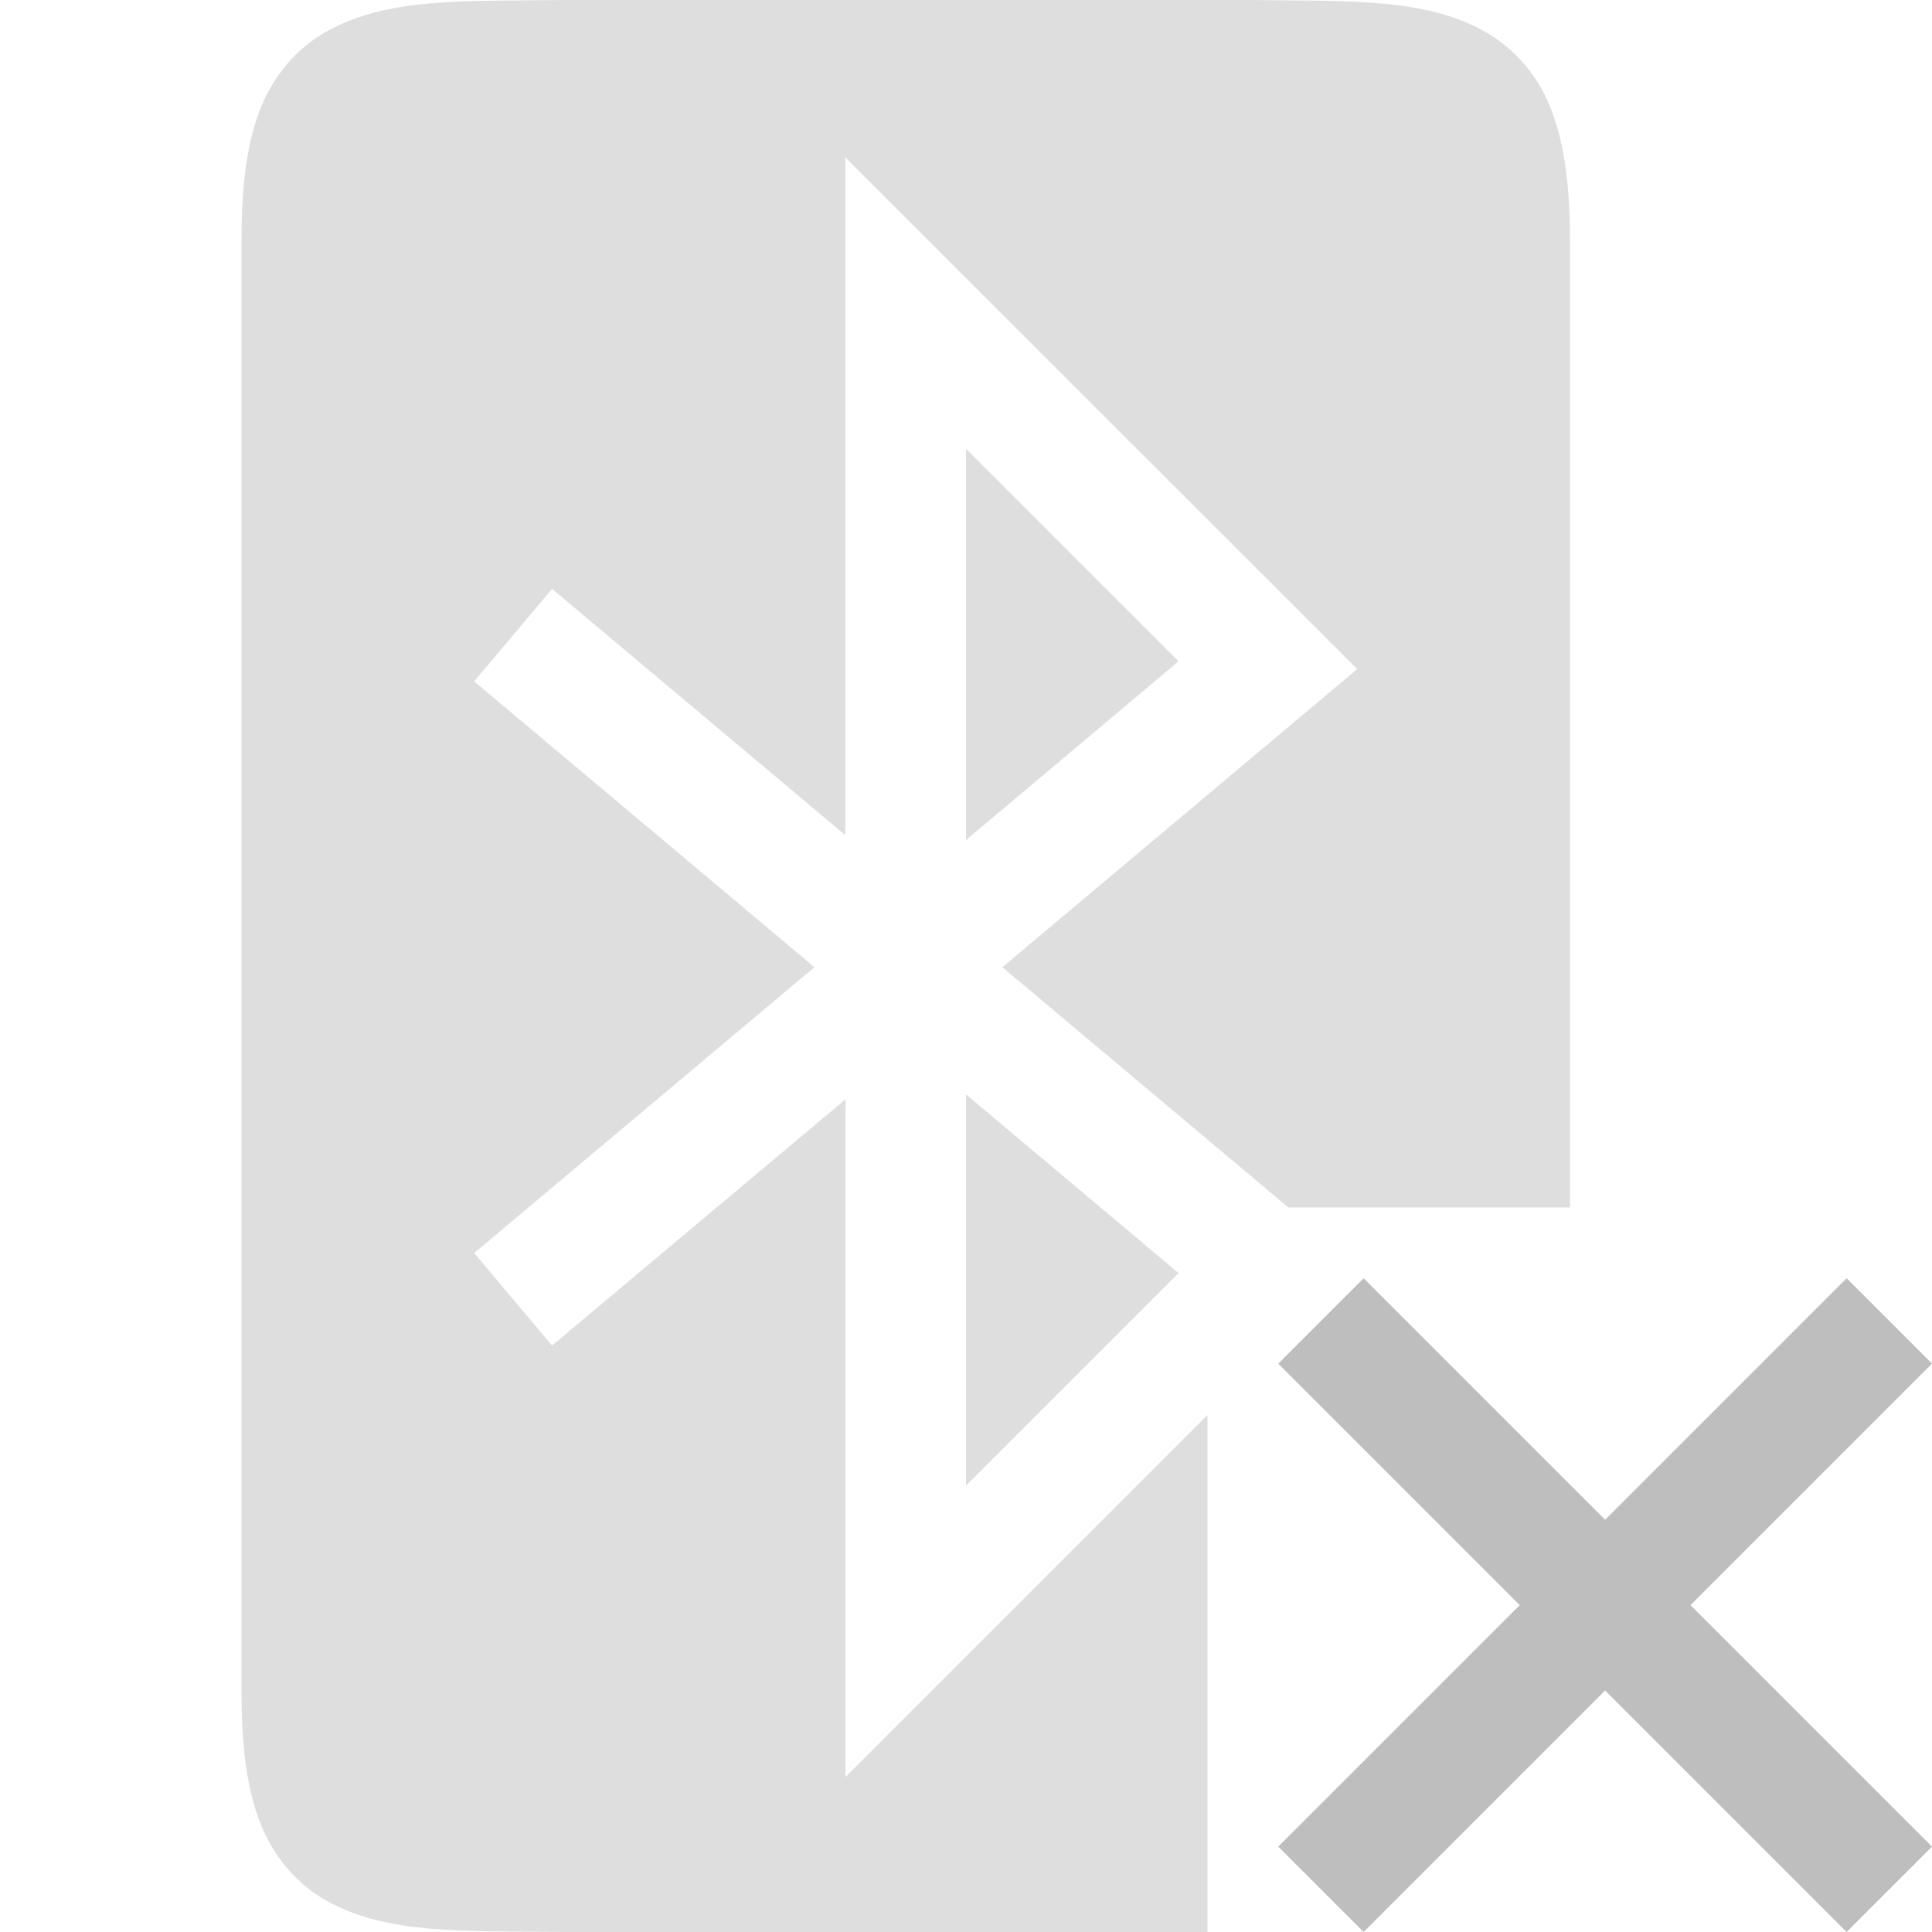
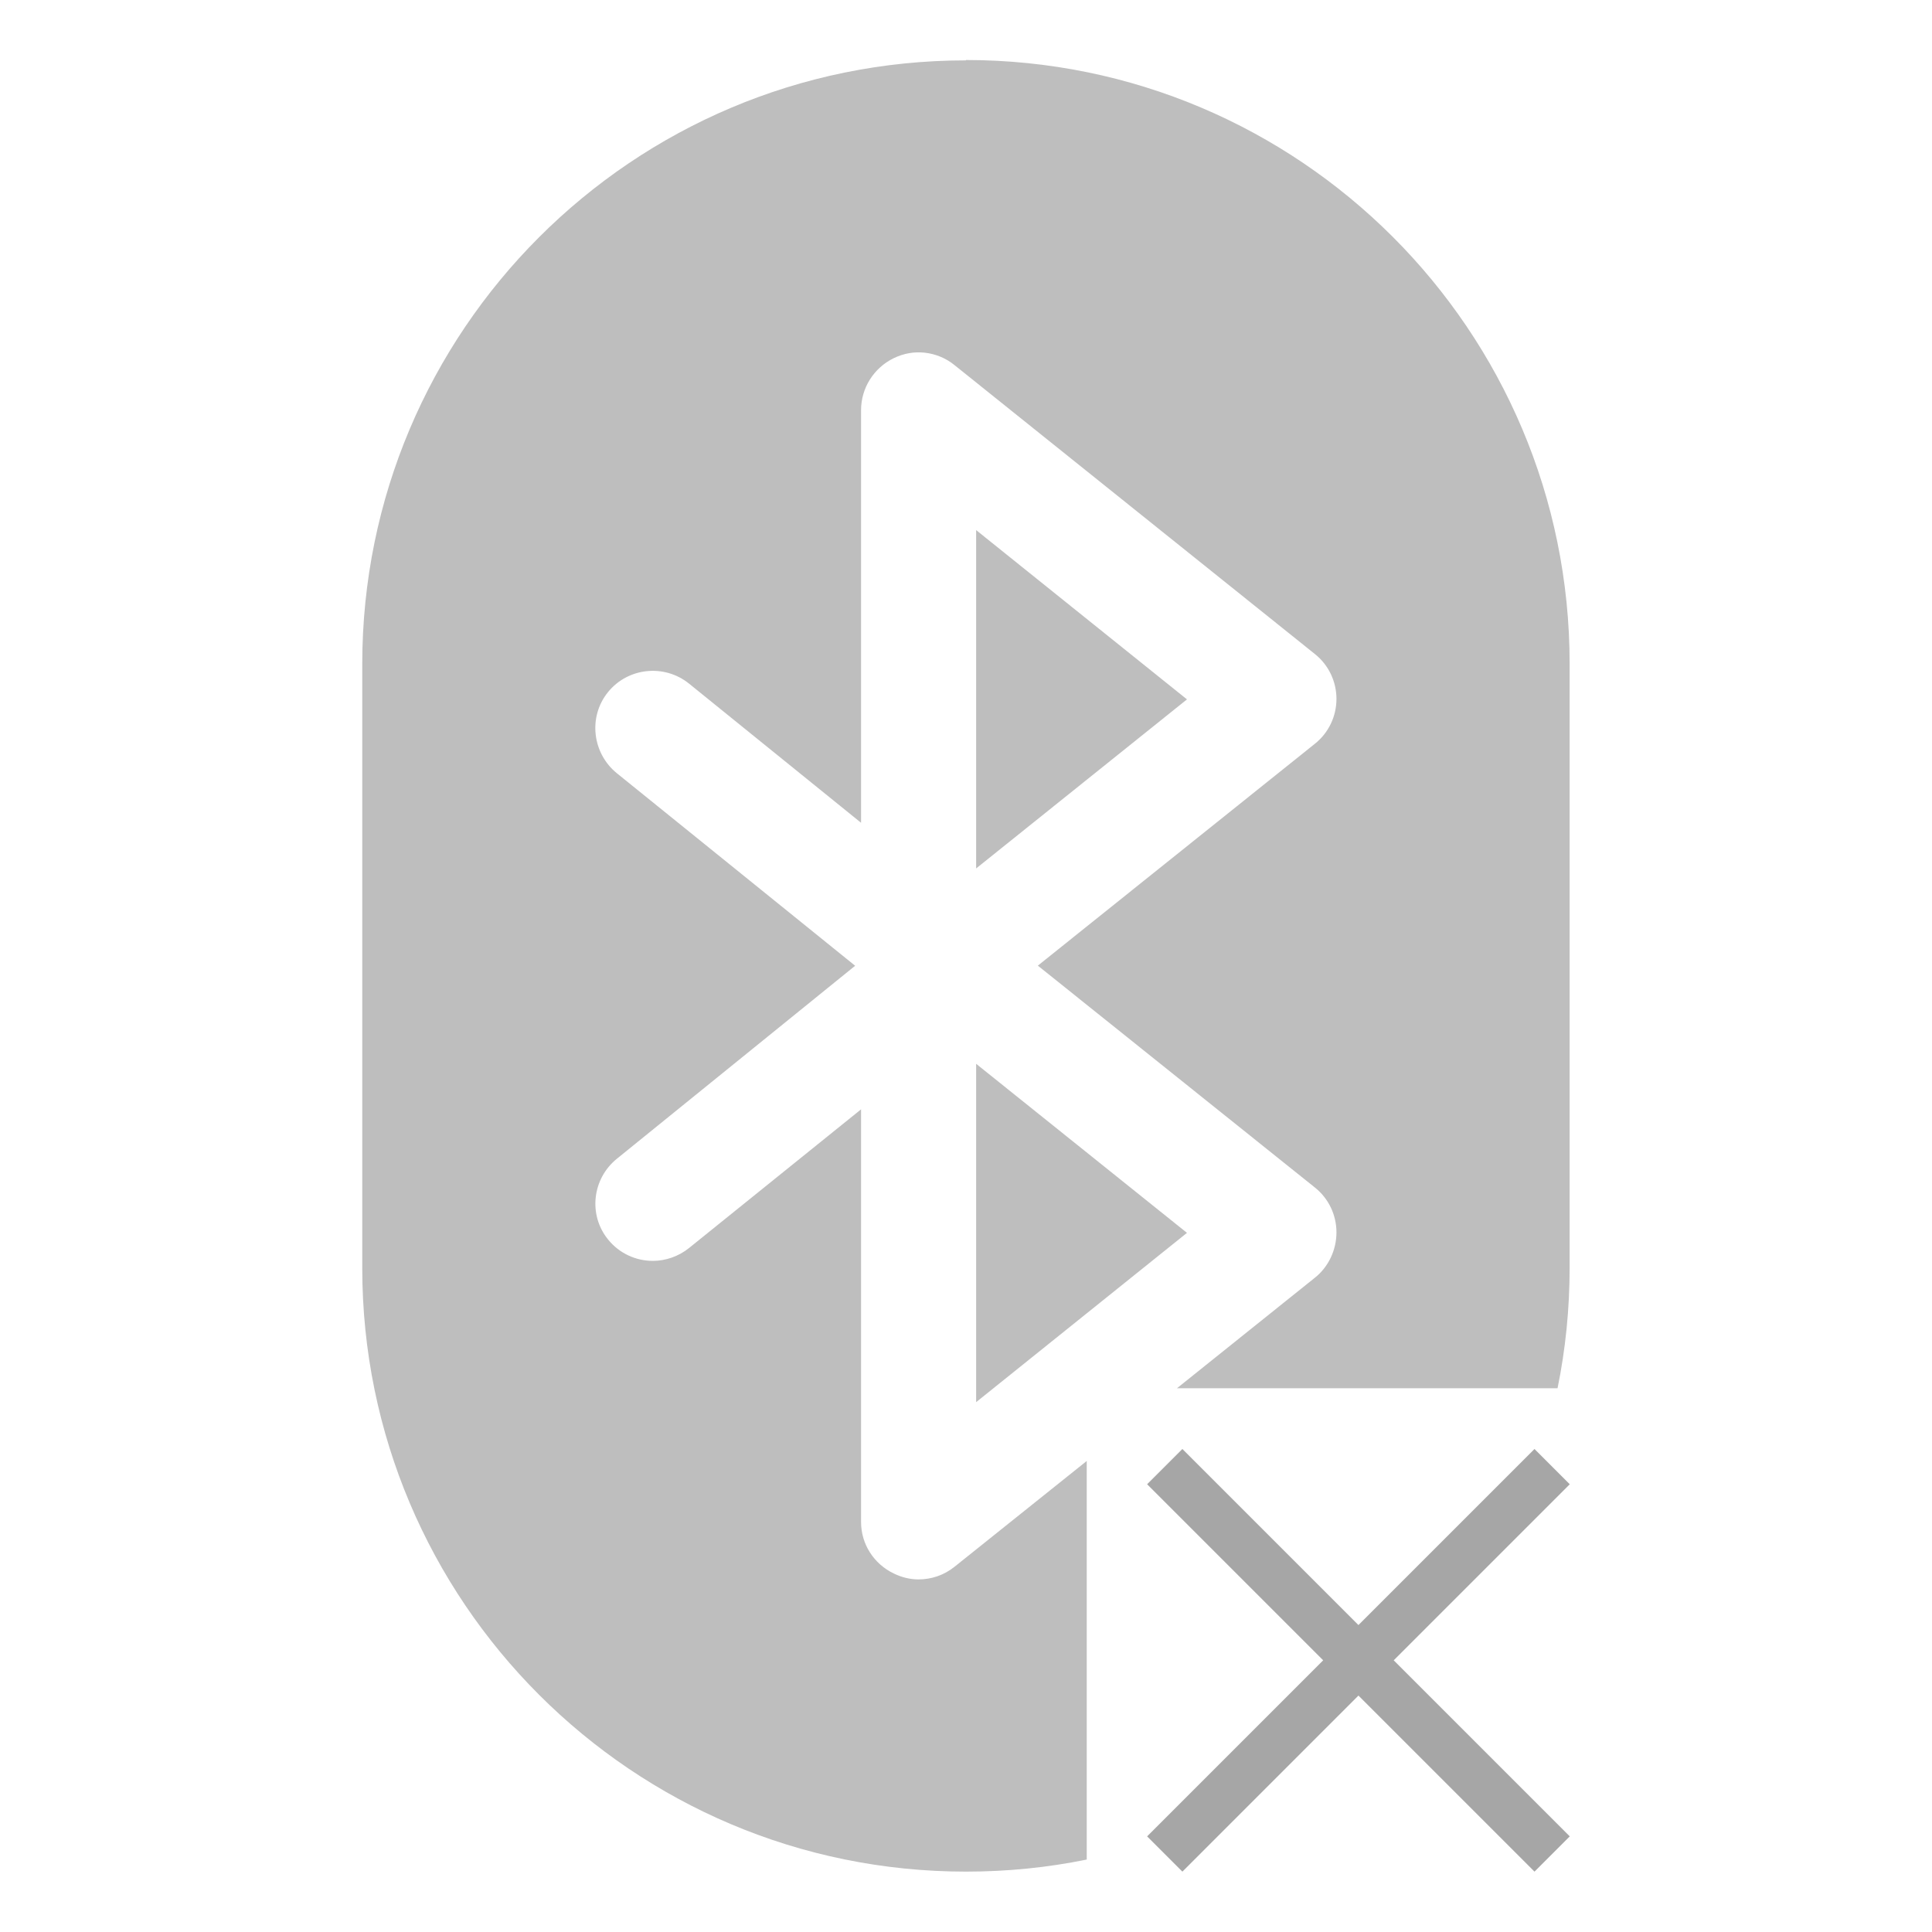
<svg xmlns="http://www.w3.org/2000/svg" version="1.1" viewBox="0 0 16 16">
-   <path d="m4.662 0c-0.838 0.01-1.45-0.02-1.953 0.258-0.25 0.138-0.451 0.371-0.561 0.664-0.11 0.292-0.148 0.64-0.148 1.078v12c0 0.438 0.038 0.786 0.148 1.078 0.11 0.293 0.311 0.528 0.561 0.666 0.502 0.277 1.115 0.246 1.953 0.256h5.338v-4.281l-2.998 2.998v-5.613l-2.43 2.039-0.645-0.766 2.818-2.367-2.818-2.367 0.645-0.766 2.428 2.039v-5.613l4.24 4.238-2.939 2.469 2.369 1.99h2.332v-8c0-0.438-0.04-0.786-0.15-1.078a1.253 1.253 0 0 0-0.561-0.664c-0.502-0.277-1.114-0.248-1.953-0.258h-5.676zm3.338 3.717v3.24l1.76-1.48-1.76-1.76zm0 5.346v3.24l1.76-1.76-1.76-1.48z" fill="#bebebe" opacity=".5" style="isolation:auto;mix-blend-mode:normal;shape-padding:0;text-decoration-color:#000000;text-decoration-line:none;text-decoration-style:solid;text-indent:0;text-transform:none" />
-   <path d="m11.293 10.586-0.707 0.707 2 2-2 2 0.707 0.707 2-2 2 2 0.707-0.707-2-2 2-2-0.707-0.707-2 2-1.647-1.647z" fill="#bebebe" style="font-feature-settings:normal;font-variant-alternates:normal;font-variant-caps:normal;font-variant-ligatures:normal;font-variant-numeric:normal;font-variant-position:normal;isolation:auto;mix-blend-mode:normal;shape-padding:0;text-decoration-color:#000000;text-decoration-line:none;text-decoration-style:solid;text-indent:0;text-orientation:mixed;text-transform:none;white-space:normal" />
+   <path d="m8 0.5c-2.762 0-5 2.239-5 5v5c0 2.761 2.238 5 5 5 0.342 0 0.677-0.034 1-0.1v-3.301l-1.096 0.877c-0.086 0.069-0.191 0.104-0.297 0.104-0.07 0-0.14-0.017-0.205-0.049-0.165-0.079-0.271-0.243-0.271-0.426v-3.418l-1.424 1.148c-0.088 0.071-0.196 0.107-0.301 0.107-0.139 0-0.277-0.061-0.371-0.178-0.165-0.204-0.13-0.503 0.074-0.668l1.973-1.598-1.973-1.594c-0.204-0.165-0.24-0.467-0.074-0.672 0.165-0.204 0.467-0.236 0.672-0.07l1.424 1.152v-3.418c0-0.183 0.106-0.35 0.271-0.43 0.083-0.04 0.17-0.055 0.258-0.045 0.087 0.01 0.173 0.044 0.244 0.102l2.986 2.394c0.113 0.09 0.178 0.227 0.178 0.371 0 0.144-0.065 0.281-0.178 0.371l-2.295 1.838 2.295 1.838c0.113 0.09 0.178 0.227 0.178 0.371s-0.065 0.285-0.178 0.375l-1.143 0.916h3.152c0.066-0.323 0.1-0.658 0.1-1v-5c0-2.761-2.239-5-5-5zm0.084 3.889v2.803l1.746-1.4-1.746-1.402zm0 4.42v2.803l1.746-1.402-1.746-1.4z" fill="#bebebe" />
+   <path d="m12.708 12-1.458 1.458-1.458-1.458-0.292 0.292 1.458 1.458-1.458 1.458 0.292 0.292 1.458-1.458 1.458 1.458 0.292-0.292-1.458-1.458 1.458-1.458z" fill="#a6a6a6" />
</svg>
